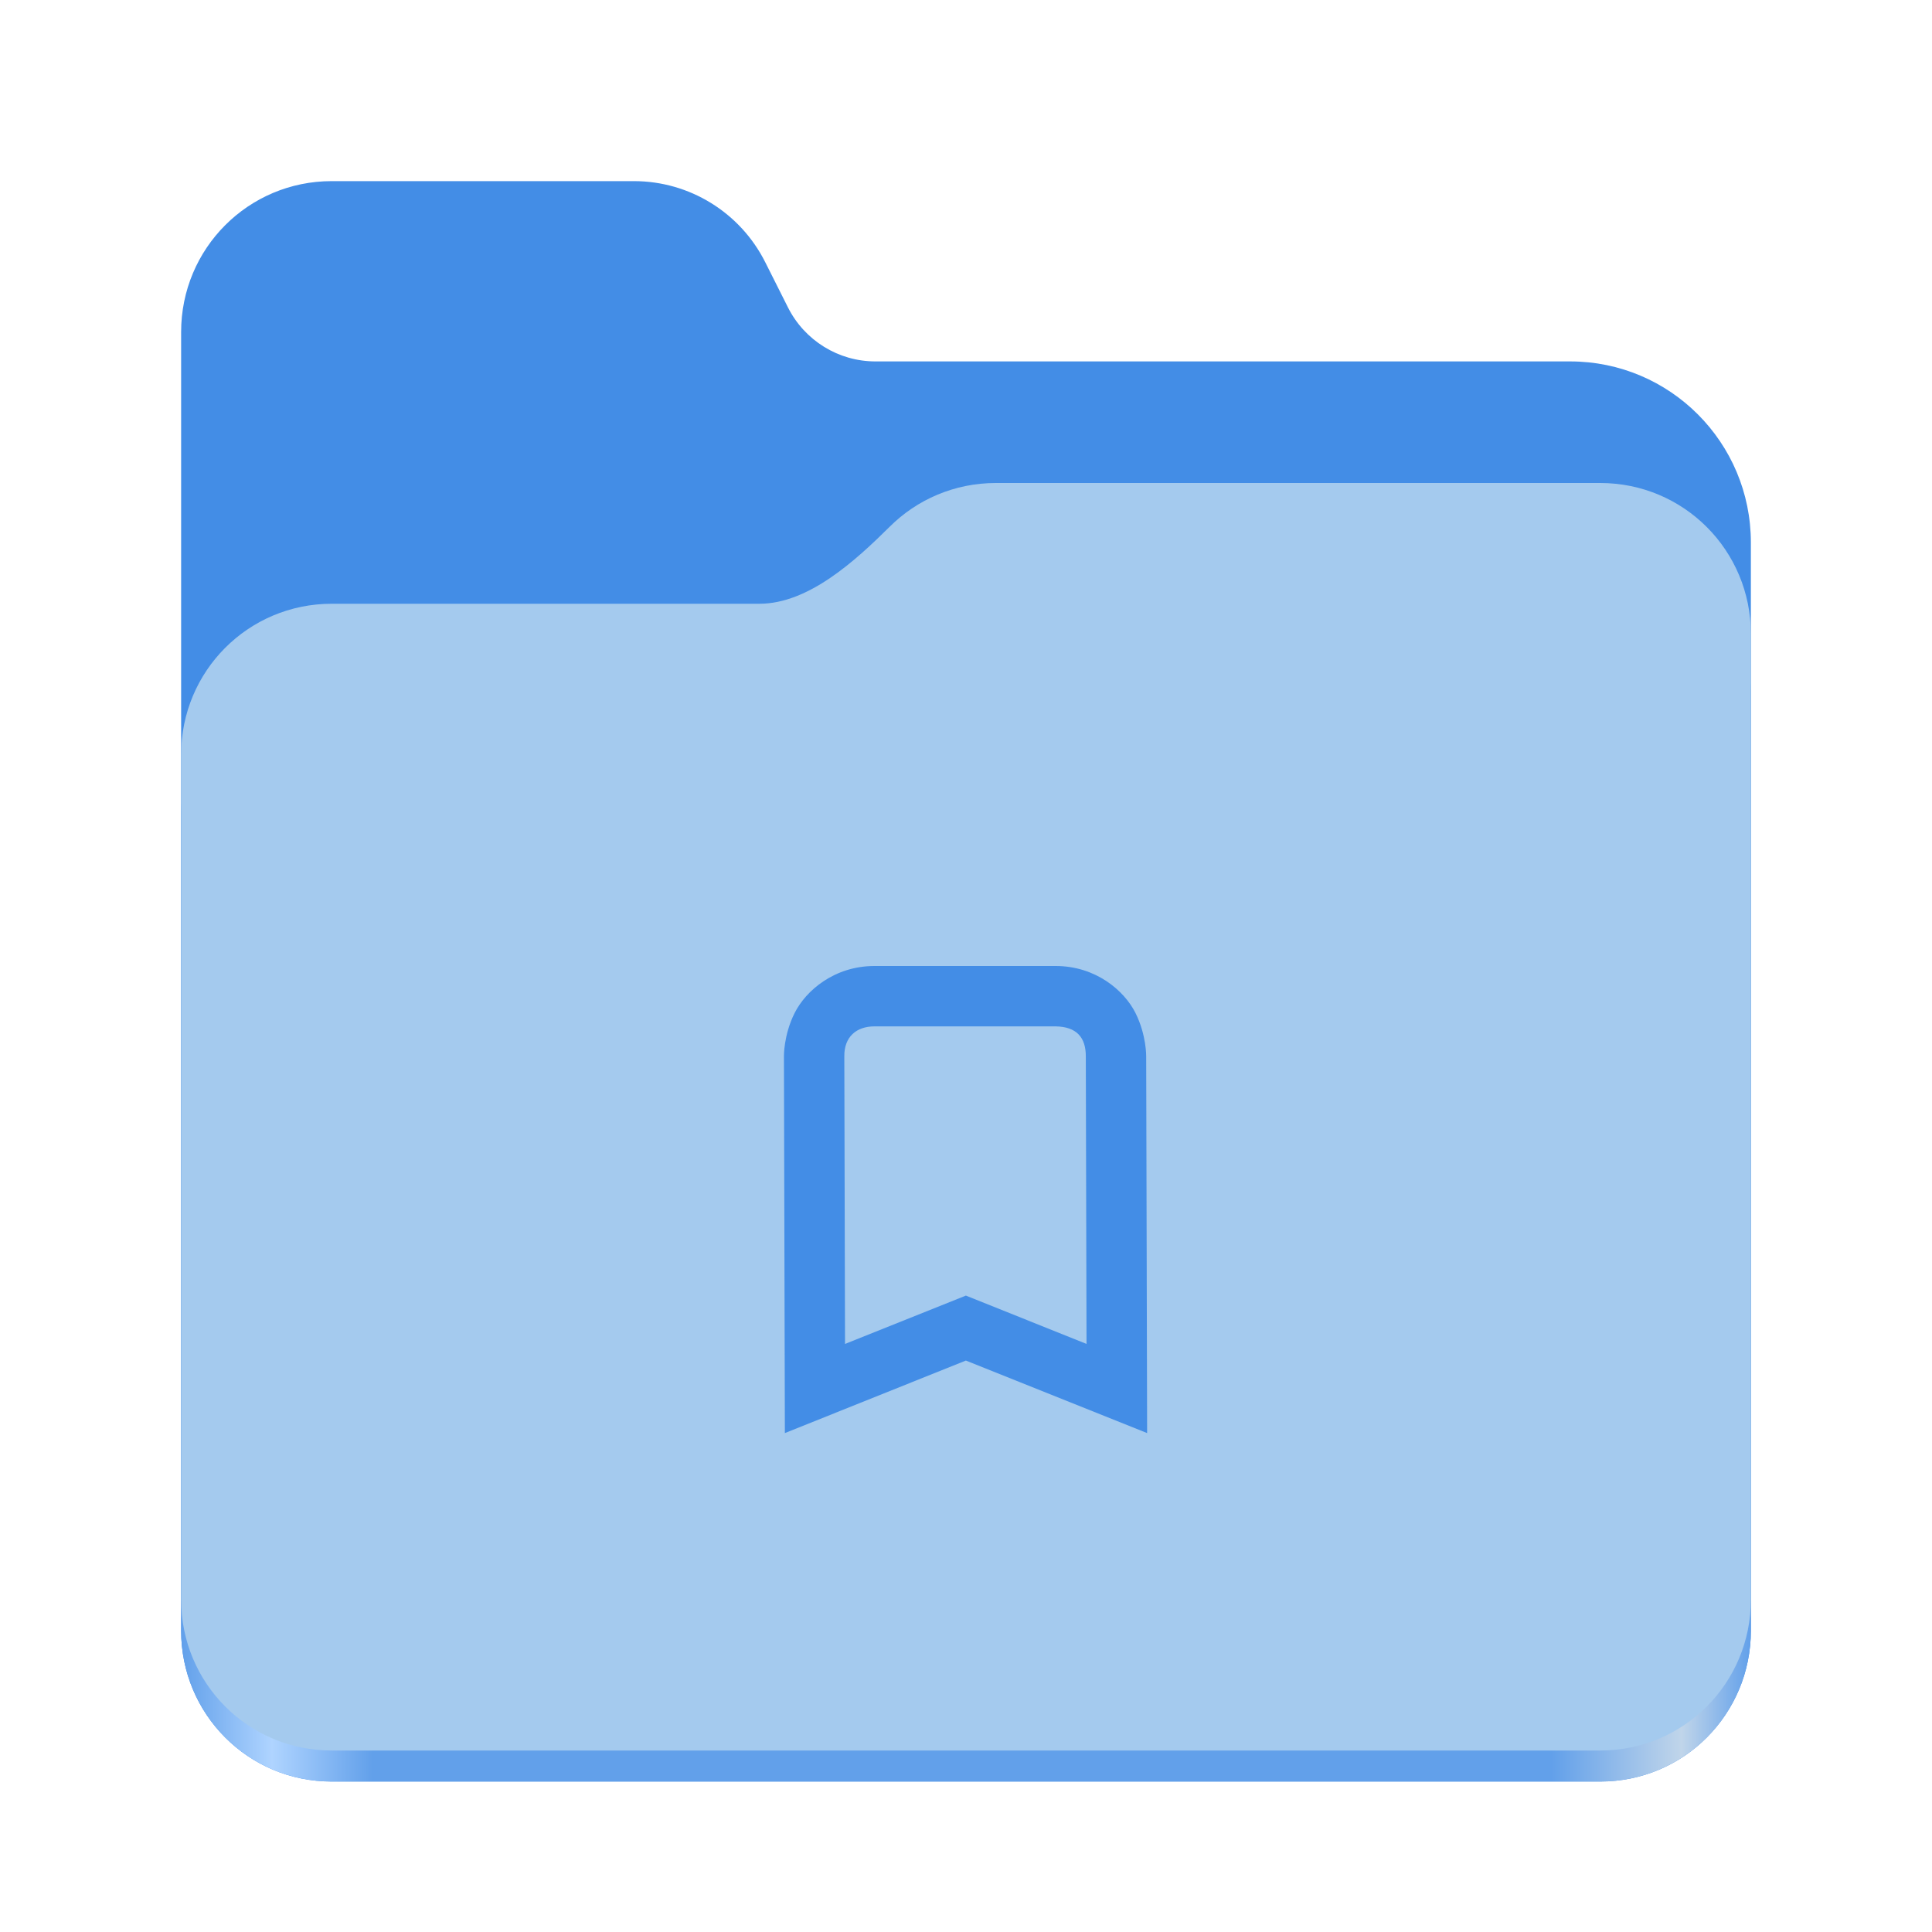
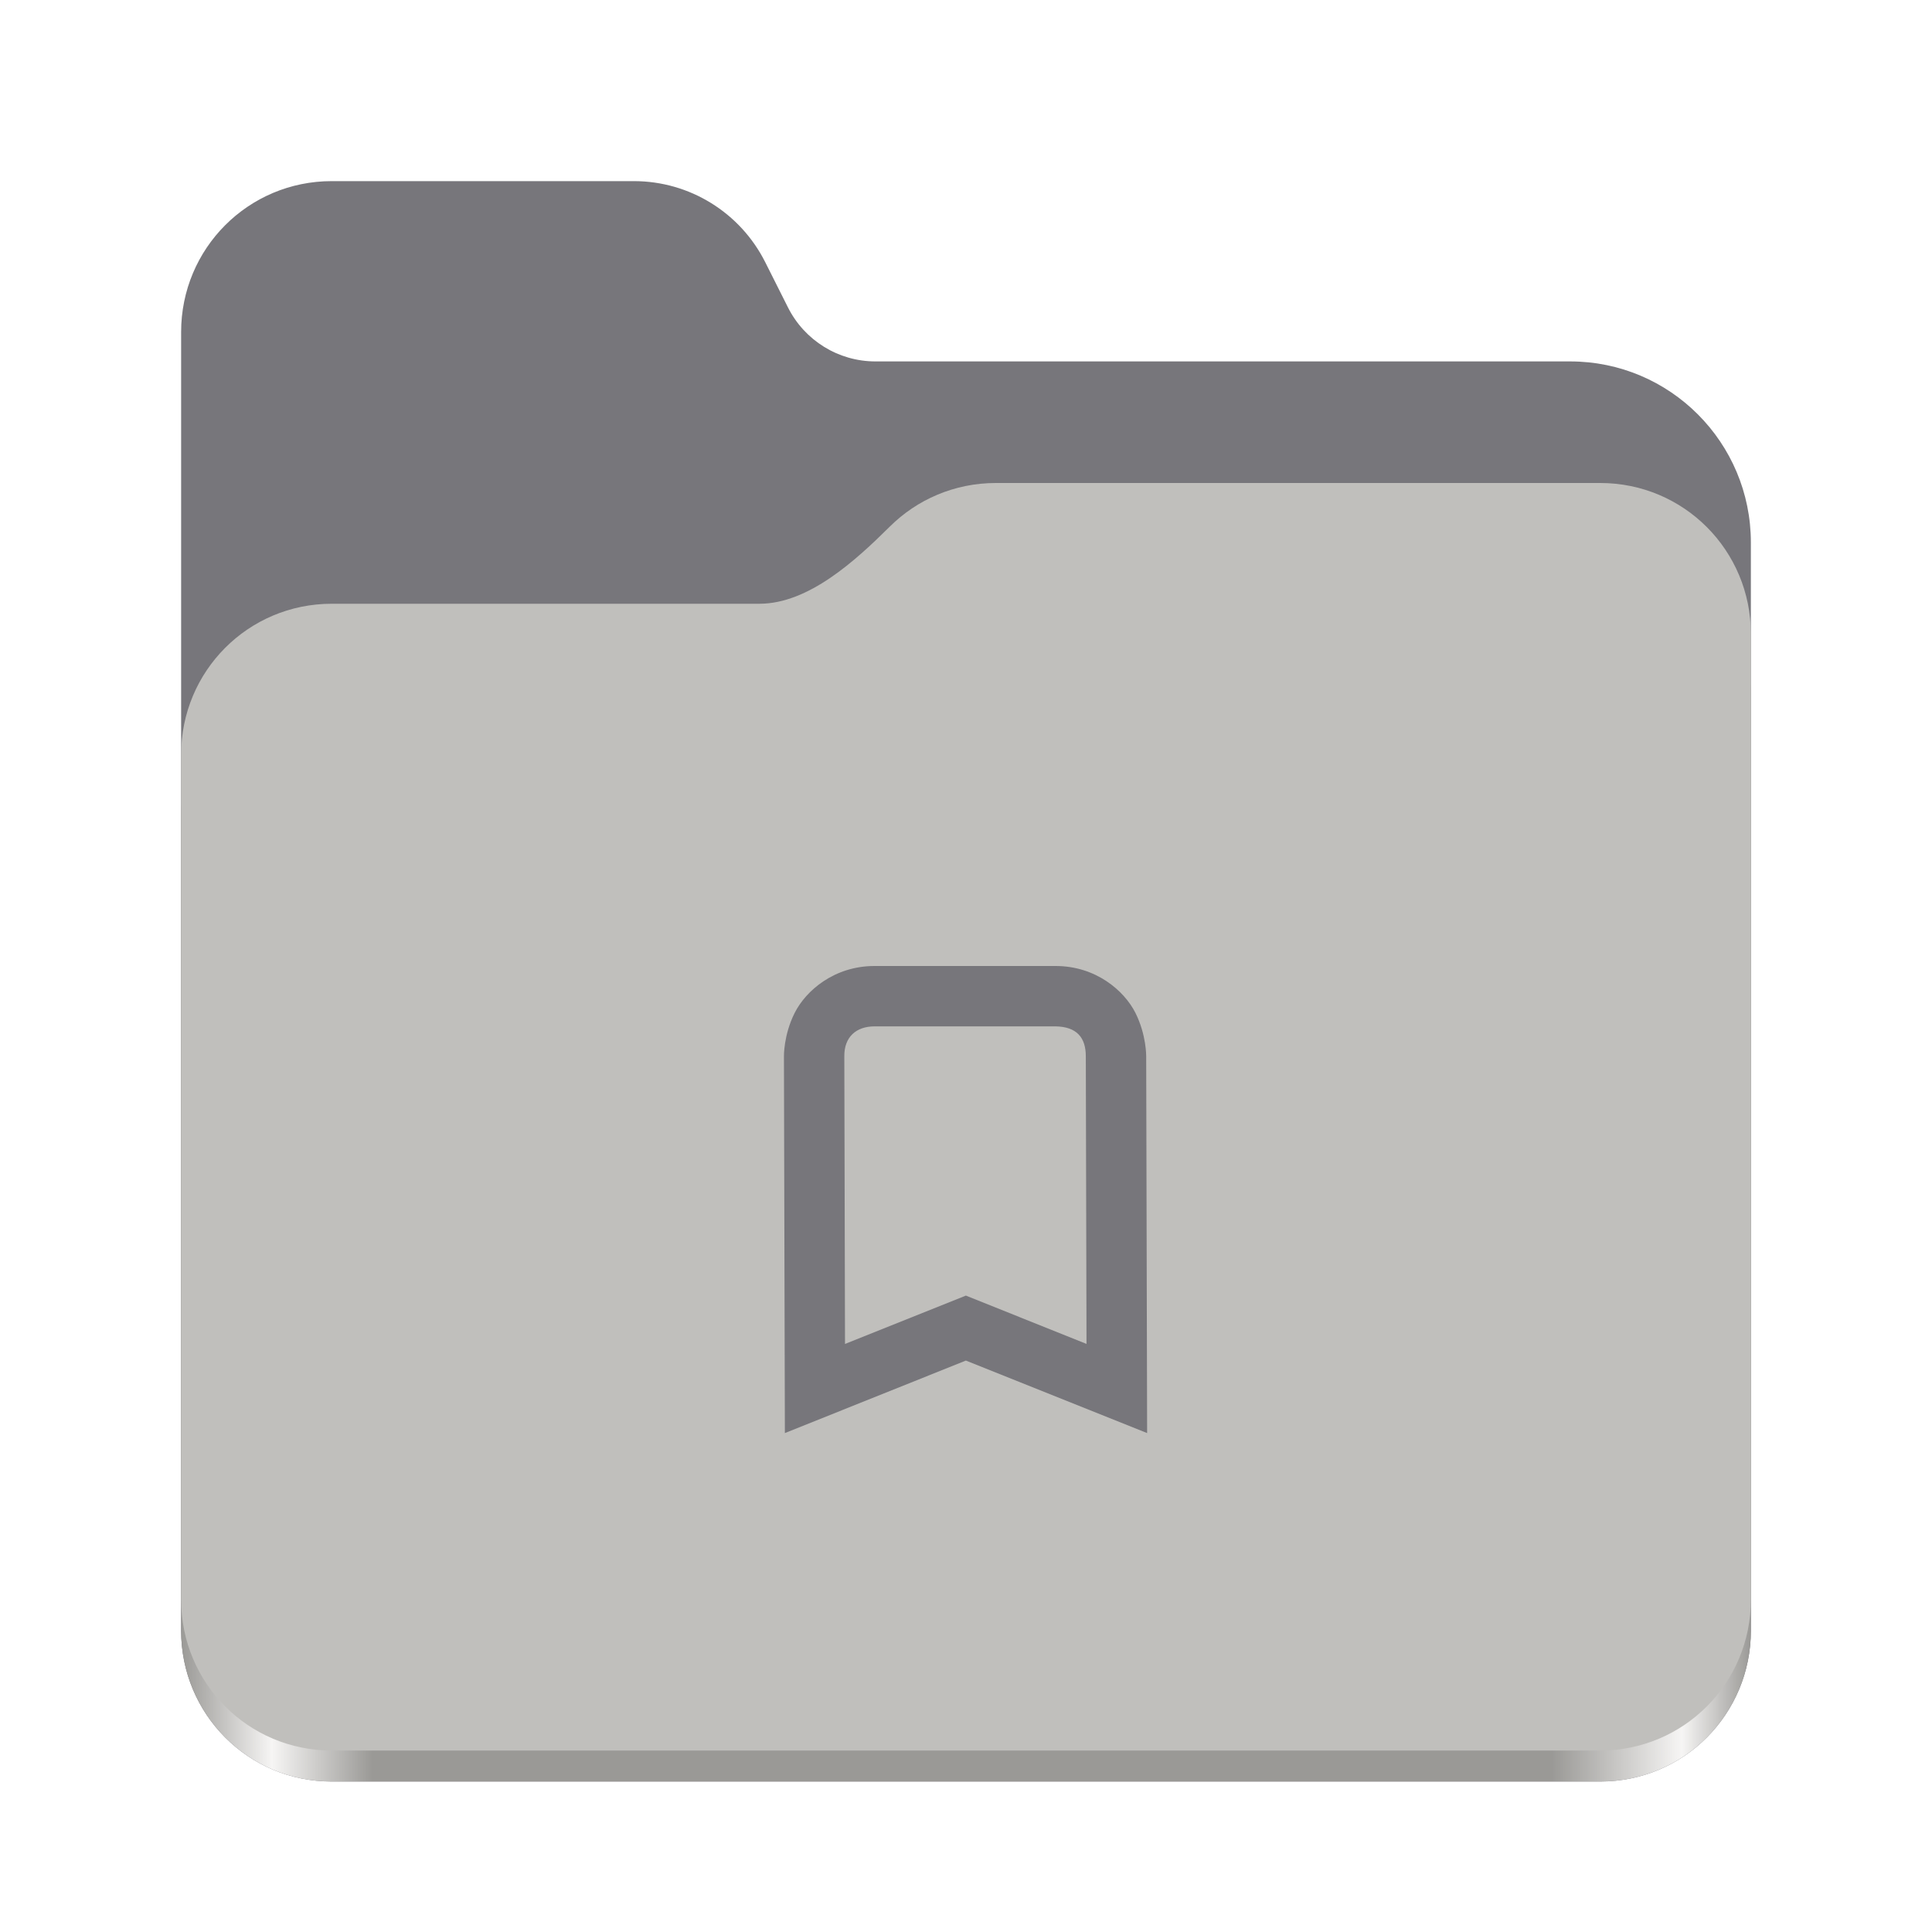
- <svg xmlns="http://www.w3.org/2000/svg" height="128px" viewBox="0 0 128 128" width="128px">
-   <linearGradient id="a" gradientTransform="matrix(0.45451 0 0 0.455522 -1210.292 616.1726)" gradientUnits="userSpaceOnUse" x1="2689.252" x2="2918.07" y1="-1106.803" y2="-1106.803">
-     <stop offset="0" stop-color="#62a0ea" />
-     <stop offset="0.058" stop-color="#afd4ff" />
-     <stop offset="0.122" stop-color="#62a0ea" />
-     <stop offset="0.873" stop-color="#62a0ea" />
-     <stop offset="0.956" stop-color="#c0d5ea" />
-     <stop offset="1" stop-color="#62a0ea" />
-   </linearGradient>
-   <path d="m 21.977 12 c -5.527 0 -9.977 4.461 -9.977 10 v 86.031 c 0 5.543 4.449 10 9.977 10 h 84.043 c 5.531 0 9.98 -4.457 9.98 -10 v -72.086 c 0 -6.629 -5.359 -12 -11.973 -12 h -46.027 c -2.453 0 -4.695 -1.387 -5.797 -3.582 l -1.504 -2.992 c -1.656 -3.293 -5.02 -5.371 -8.699 -5.371 z m 0 0" fill="#438de6" />
-   <path d="m 65.977 36 c -2.746 0 -5.227 1.102 -7.027 2.891 c -2.273 2.254 -5.383 5.109 -8.633 5.109 h -28.34 c -5.527 0 -9.977 4.461 -9.977 10 v 54.031 c 0 5.543 4.449 10 9.977 10 h 84.043 c 5.531 0 9.98 -4.457 9.98 -10 v -62.031 c 0 -5.539 -4.449 -10 -9.98 -10 z m 0 0" fill="url(#a)" />
-   <path d="m 65.977 32 c -2.746 0 -5.227 1.102 -7.027 2.891 c -2.273 2.254 -5.383 5.109 -8.633 5.109 h -28.34 c -5.527 0 -9.977 4.461 -9.977 10 v 55.977 c 0 5.539 4.449 10 9.977 10 h 84.043 c 5.531 0 9.98 -4.461 9.98 -10 v -63.977 c 0 -5.539 -4.449 -10 -9.98 -10 z m 0 0" fill="#a4caee" />
-   <path d="m 57.938 64 c -2.664 0 -4.547 1.633 -5.289 3.109 c -0.742 1.477 -0.711 2.891 -0.711 2.891 l 0.062 24.945 l 11.992 -4.805 l 12.008 4.805 l -0.062 -24.953 c 0 -0.008 0.023 -1.414 -0.711 -2.883 c -0.742 -1.477 -2.625 -3.109 -5.289 -3.109 z m 0 4 h 12 c 1.391 0.023 2.008 0.734 2 2 l 0.047 19.039 l -7.992 -3.203 l -8.008 3.203 l -0.047 -19.047 c -0.016 -1.297 0.797 -1.992 2 -1.992 z m 0 0" fill="#438de6" />
+ <svg xmlns="http://www.w3.org/2000/svg" width="128" height="128" viewBox="0 0 128 128" fill="none">
+   <path d="M21.977 12C16.449 12 12 16.461 12 22V108.031C12 113.574 16.449 118.031 21.977 118.031H106.02C111.551 118.031 116 113.574 116 108.031V35.945C116 29.316 110.641 23.945 104.027 23.945H58C55.547 23.945 53.305 22.559 52.203 20.363L50.699 17.371C49.043 14.078 45.68 12 42 12H21.977Z" fill="#77767B" />
+   <path d="M65.977 36C63.23 36 60.75 37.102 58.949 38.891C56.676 41.145 53.566 44 50.316 44H21.977C16.449 44 12 48.461 12 54V108.031C12 113.574 16.449 118.031 21.977 118.031H106.02C111.551 118.031 116 113.574 116 108.031V46C116 40.461 111.551 36 106.02 36H65.977Z" fill="url(#paint0_linear_25_31)" />
+   <path d="M65.977 32C63.23 32 60.75 33.102 58.949 34.891C56.676 37.145 53.566 40 50.316 40H21.977C16.449 40 12 44.461 12 50V105.977C12 111.516 16.449 115.977 21.977 115.977H106.02C111.551 115.977 116 111.516 116 105.977V42C116 36.461 111.551 32 106.02 32H65.977Z" fill="#C0BFBC" />
+   <path d="M57.938 64C55.273 64 53.391 65.633 52.648 67.109C51.906 68.586 51.938 70 51.938 70L52 94.945L63.992 90.141L76 94.945L75.938 69.992C75.938 69.984 75.961 68.578 75.227 67.109C74.484 65.633 72.602 64 69.938 64H57.938ZM57.938 68H69.938C71.328 68.023 71.945 68.734 71.938 70L71.984 89.039L63.992 85.836L55.984 89.039L55.938 69.992C55.922 68.695 56.734 68 57.938 68Z" fill="#77767B" />
+   <defs>
+     <linearGradient id="paint0_linear_25_31" x1="12" y1="112" x2="116" y2="112" gradientUnits="userSpaceOnUse">
+       <stop stop-color="#9A9996" />
+       <stop offset="0.058" stop-color="#F6F5F4" />
+       <stop offset="0.122" stop-color="#9A9996" />
+       <stop offset="0.873" stop-color="#9A9996" />
+       <stop offset="0.956" stop-color="#F6F5F4" />
+       <stop offset="1" stop-color="#9A9996" />
+     </linearGradient>
+   </defs>
</svg>
